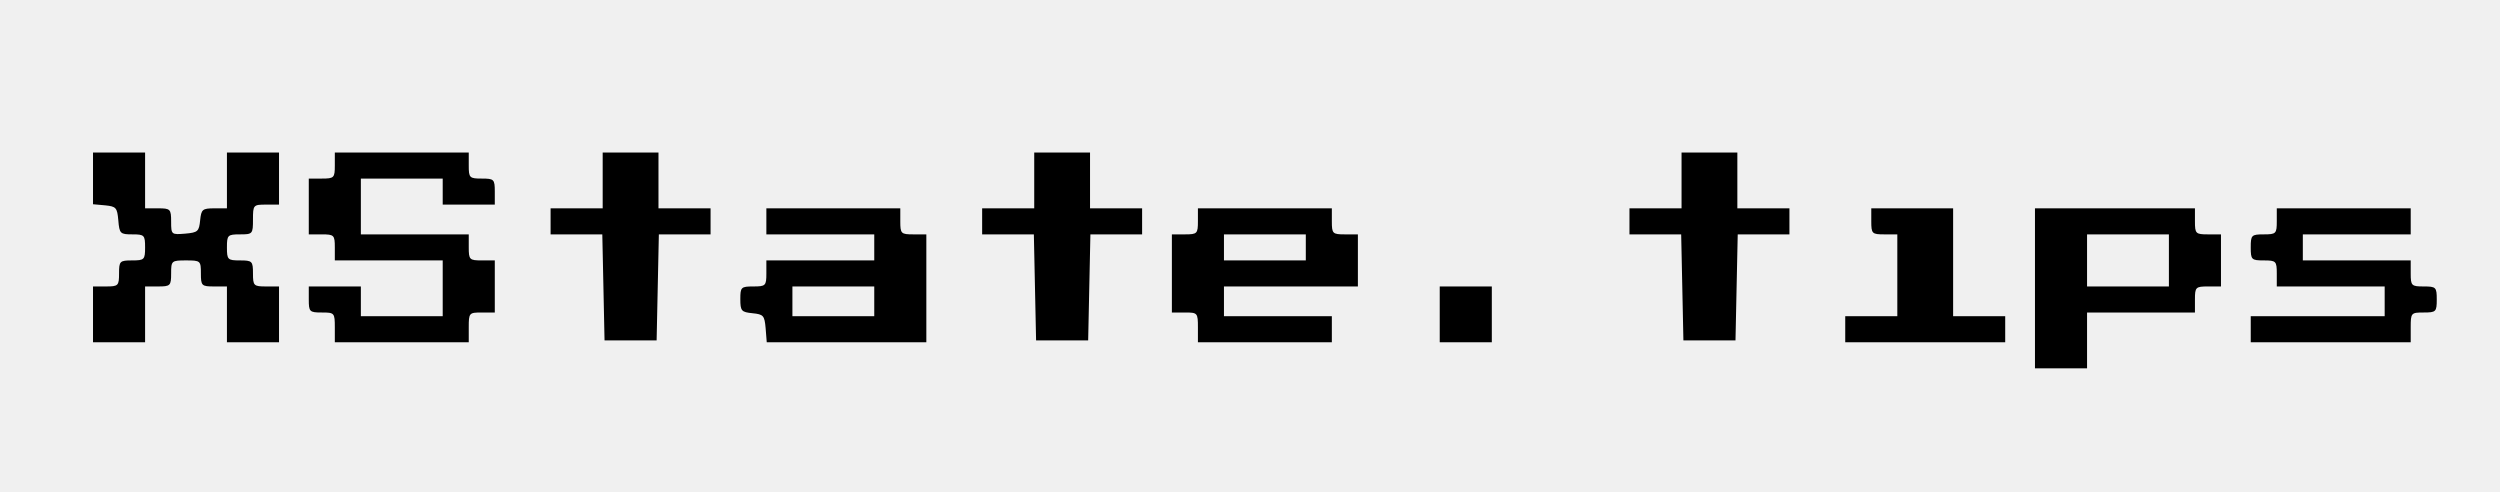
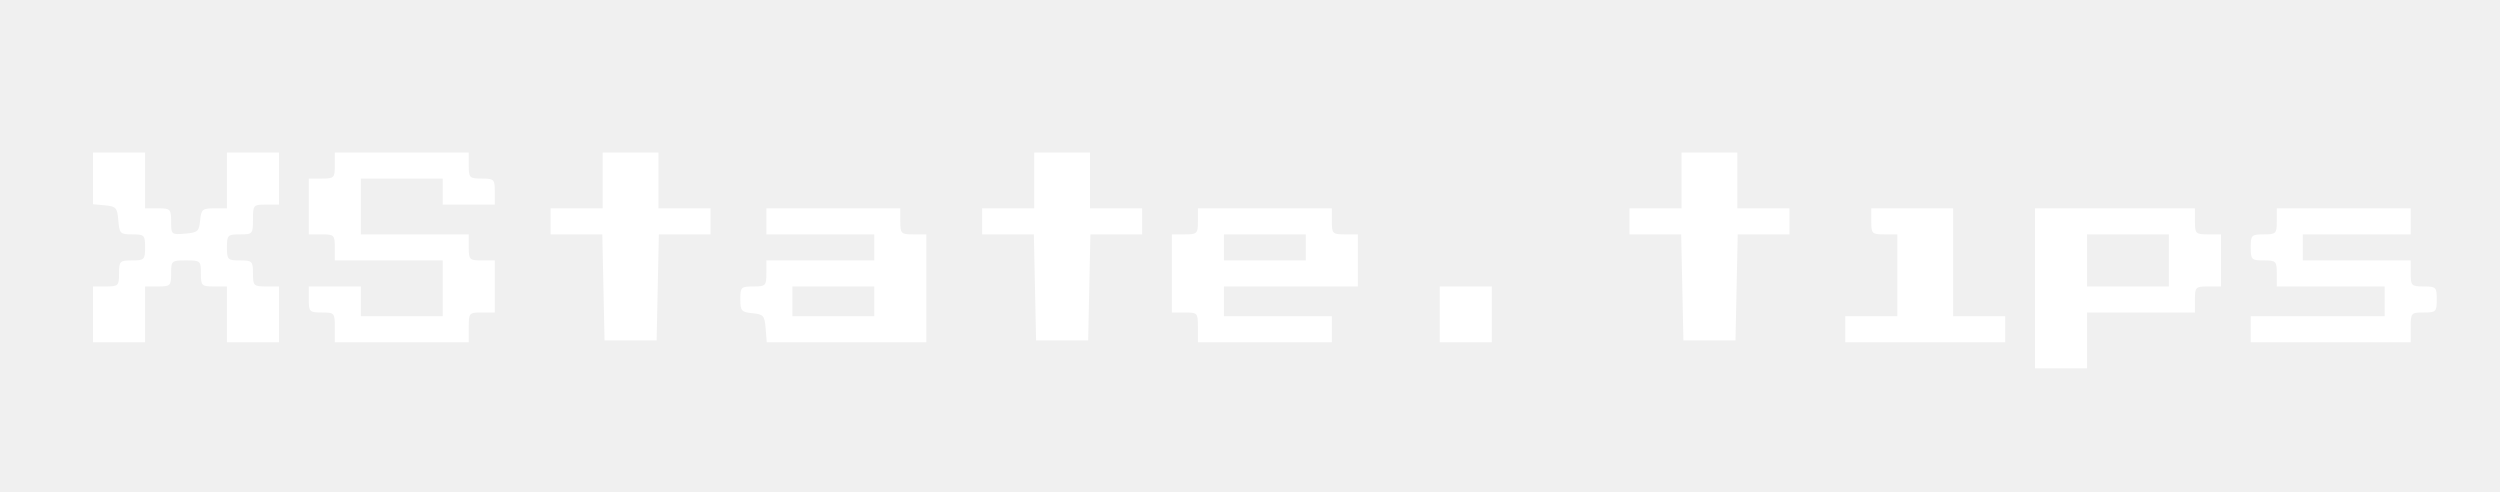
- <svg xmlns="http://www.w3.org/2000/svg" width="896" height="176" version="1.0" viewBox="0 0 672 132">
+ <svg xmlns="http://www.w3.org/2000/svg" width="896" height="176" version="1.0" viewBox="0 0 672 132" fill="#fff">
  <path d="M25 47.9v7l3.3.3c2.9.3 3.2.6 3.5 4 .3 3.6.5 3.8 3.8 3.8 3.2 0 3.4.2 3.4 3.5s-.2 3.5-3.5 3.5-3.5.2-3.5 3.5-.2 3.5-3.5 3.5H25v15h14V77h3.5c3.3 0 3.5-.2 3.5-3.5 0-3.4.1-3.5 4-3.5s4 .1 4 3.5c0 3.3.2 3.5 3.5 3.5H61v15h14V77h-3.5c-3.3 0-3.5-.2-3.5-3.5s-.2-3.5-3.5-3.5-3.5-.2-3.5-3.5.2-3.5 3.5-3.5c3.4 0 3.5-.1 3.5-4s.1-4 3.5-4H75V41H61v15h-3.4c-3.2 0-3.5.3-3.8 3.2-.3 3-.6 3.3-4 3.6-3.7.3-3.8.3-3.8-3.2 0-3.4-.2-3.6-3.5-3.6H39V41H25v6.9zM90 44.5c0 3.3-.2 3.5-3.5 3.5H83v15h3.5c3.3 0 3.5.2 3.5 3.5V70h29v15H97v-8H83v3.5c0 3.3.2 3.5 3.5 3.5 3.4 0 3.5.1 3.5 4v4h36v-4c0-3.9.1-4 3.5-4h3.5V70h-3.5c-3.3 0-3.5-.2-3.5-3.5V63H97V48h22v7h14v-3.5c0-3.3-.2-3.5-3.5-3.5s-3.5-.2-3.5-3.5V41H90v3.5zM162 48.5V56h-14v7h13.9l.3 14.2.3 14.3h14l.3-14.3.3-14.2H191v-7h-14V41h-15v7.5zM278 48.5V56h-14v7h13.9l.3 14.2.3 14.3h14l.3-14.3.3-14.2H307v-7h-14V41h-15v7.5zM452 48.5V56h-14v7h13.9l.3 14.2.3 14.3h14l.3-14.3.3-14.2H481v-7h-14V41h-15v7.5zM206 59.5V63h29v7h-29v3.5c0 3.3-.2 3.5-3.5 3.5s-3.5.2-3.5 3.4c0 3.2.3 3.5 3.3 3.8 2.9.3 3.2.6 3.5 4l.3 3.8H249V63h-3.5c-3.3 0-3.5-.2-3.5-3.5V56h-36v3.5zM235 81v4h-22v-8h22v4zM322 59.5c0 3.3-.2 3.5-3.5 3.5H315v21h3.5c3.4 0 3.5.1 3.5 4v4h36v-7h-29v-8h36V63h-3.5c-3.3 0-3.5-.2-3.5-3.5V56h-36v3.5zm29 7V70h-22v-7h22v3.5zM503 59.5c0 3.3.2 3.5 3.5 3.5h3.5v22h-14v7h43v-7h-14V56h-22v3.5zM547 77.5V99h14V84h29v-3.5c0-3.3.2-3.5 3.5-3.5h3.5V63h-3.5c-3.3 0-3.5-.2-3.5-3.5V56h-43v21.5zm36-7.5v7h-22V63h22v7zM612 59.5c0 3.3-.2 3.5-3.5 3.5s-3.5.2-3.5 3.5.2 3.5 3.5 3.5 3.5.2 3.5 3.5V77h29v8h-36v7h43v-4c0-3.9.1-4 3.5-4 3.3 0 3.5-.2 3.5-3.5s-.2-3.5-3.5-3.5-3.5-.2-3.5-3.5V70h-29v-7h29v-7h-36v3.5zM387 84.5V92h14V77h-14v7.5z" />
</svg>
